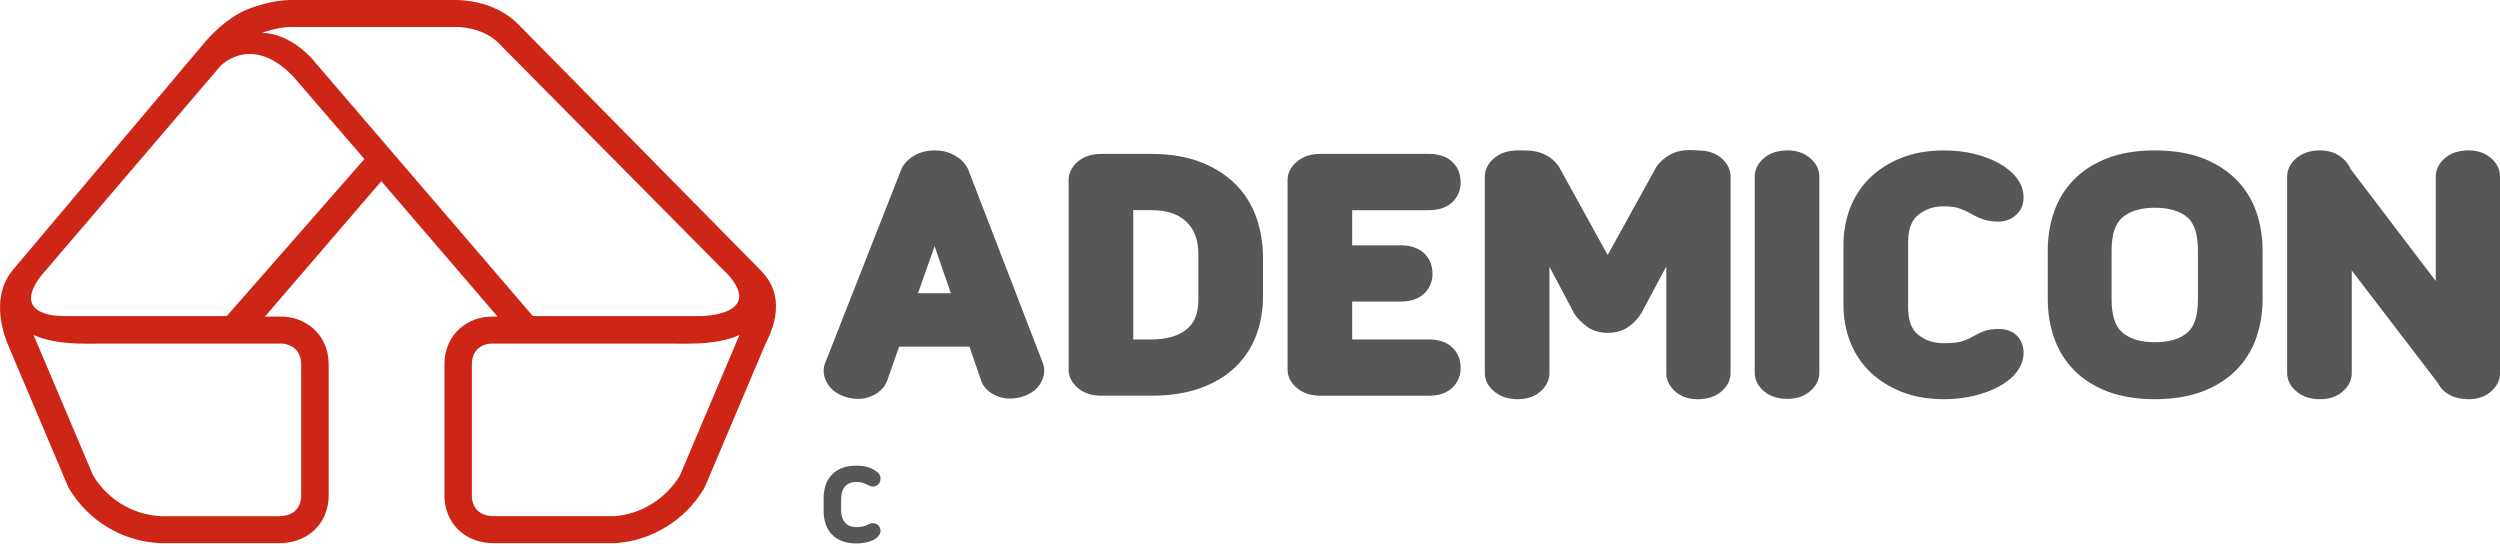
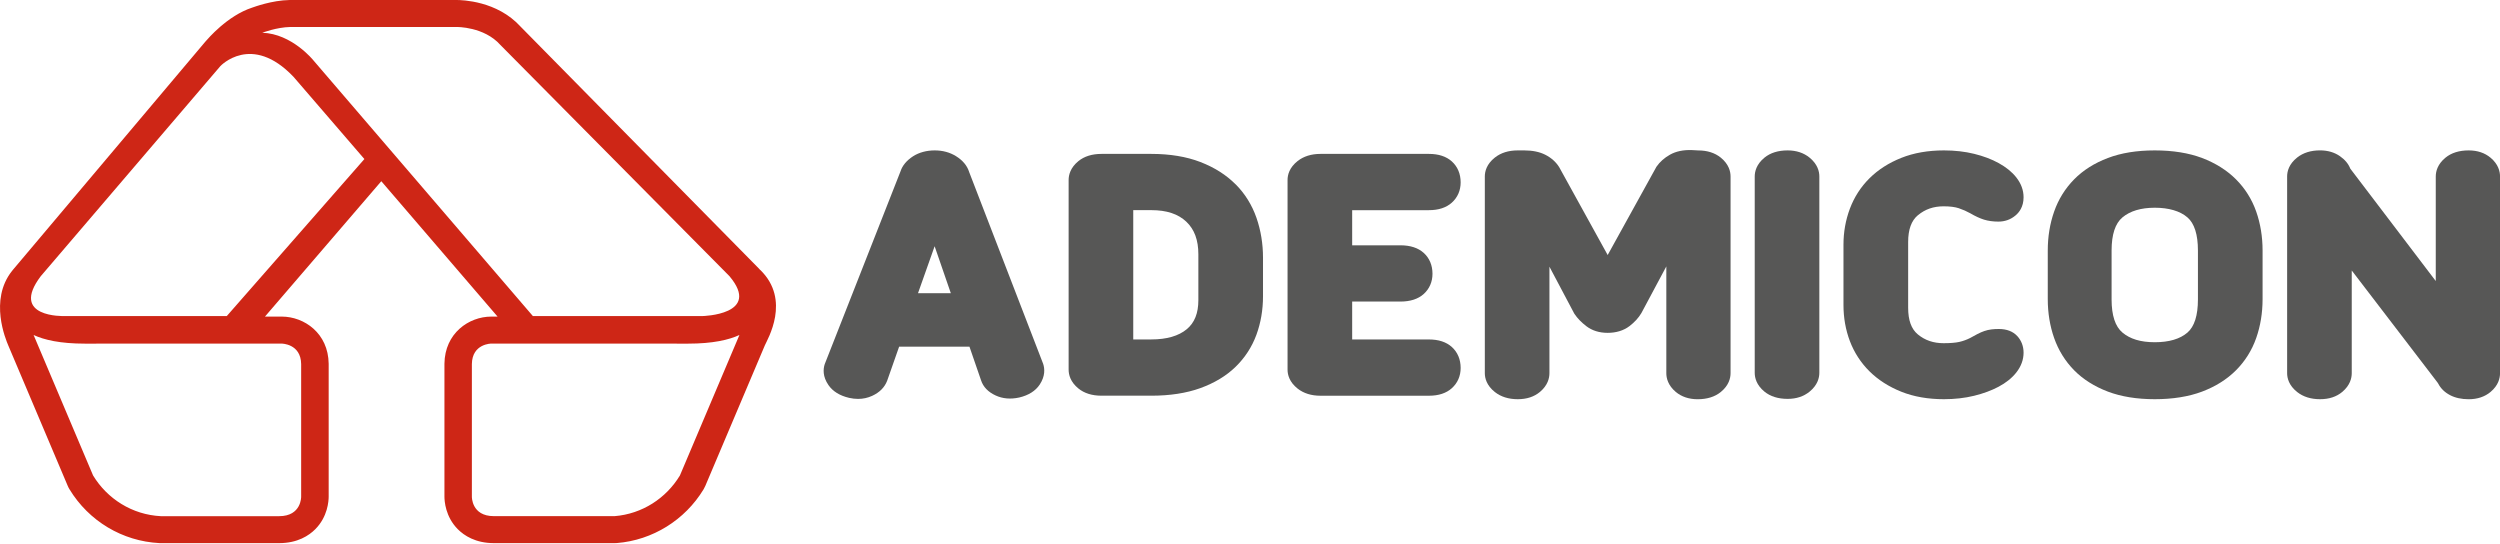
<svg xmlns="http://www.w3.org/2000/svg" id="Layer_1" viewBox="0 0 850.39 184.86">
  <defs>
    <style>.cls-1{fill:#575756;}.cls-2{fill:#ce2616;}</style>
  </defs>
  <g>
    <path class="cls-1" d="M329.63,58.4c-.68-2.09-2.17-3.86-4.41-5.26-2.1-1.31-4.55-1.98-7.27-1.98s-5.3,.67-7.37,2c-2.18,1.41-3.63,3.17-4.24,5.06l-25.81,65.66c-.53,1.63-.74,4.19,1.27,7.1,1.48,2.15,3.84,3.61,7.05,4.36,1.03,.23,2.04,.35,3.02,.35,1.69,0,3.3-.35,4.8-1.04,2.5-1.15,4.2-2.83,5.09-5.1l4.08-11.62h23.93l3.94,11.43c.73,2.25,2.41,3.99,4.98,5.17,2.37,1.09,5.04,1.33,7.98,.69,3.2-.75,5.56-2.24,7-4.41,1.92-2.91,1.7-5.43,1.17-7.04l-25.22-65.37Zm-6.2,41.34h-11.17l5.66-15.98,5.51,15.98Z" />
    <path class="cls-1" d="M420.31,62.72c-3.16-3.2-7.2-5.76-11.99-7.61-4.74-1.83-10.36-2.76-16.69-2.76h-16.94c-3.22,0-5.87,.83-7.87,2.46-2.74,2.24-3.32,4.72-3.32,6.41V125.74c0,1.69,.58,4.17,3.32,6.4,2,1.63,4.65,2.46,7.87,2.46h16.94c6.31,0,11.9-.86,16.62-2.56,4.8-1.73,8.85-4.16,12.02-7.24,3.19-3.1,5.58-6.77,7.11-10.93,1.48-4.05,2.24-8.45,2.24-13.08v-13.12c0-4.76-.75-9.32-2.22-13.56-1.51-4.35-3.89-8.19-7.08-11.41Zm-12.68,23.78v15.6c0,4.44-1.29,7.67-3.93,9.87-2.79,2.32-6.85,3.49-12.07,3.49h-6.15v-43.98h6.15c5.21,0,9.11,1.29,11.91,3.94,2.75,2.61,4.09,6.23,4.09,11.08Z" />
    <path class="cls-1" d="M486.06,71.49c3.28,0,5.9-.86,7.79-2.56,1.96-1.76,3-4.15,3-6.89,0-2.89-1.04-5.36-3-7.13h0c-1.89-1.7-4.51-2.56-7.79-2.56h-36.9c-3.11,0-5.72,.82-7.77,2.43-2.83,2.24-3.42,4.73-3.42,6.44V125.74c0,1.7,.59,4.2,3.42,6.44,2.04,1.61,4.65,2.43,7.77,2.43h36.9c3.28,0,5.9-.86,7.79-2.56,1.96-1.77,3-4.15,3-6.89,0-2.89-1.04-5.36-3-7.13-1.89-1.7-4.51-2.56-7.79-2.56h-26.11v-12.89h16.39c3.37,0,6.03-.86,7.93-2.56,1.96-1.77,3-4.15,3-6.89,0-2.9-1.04-5.36-3-7.12-1.89-1.7-4.56-2.57-7.93-2.57h-16.39v-11.94h26.11Z" />
    <path class="cls-1" d="M585.33,53.62c-1.99-1.63-4.63-2.45-7.65-2.45h-.03l-2.18-.12c-2.88-.1-5.35,.42-7.37,1.54-1.93,1.07-3.49,2.46-4.65,4.13l-16.59,30.03-16.5-29.9c-1.11-1.77-2.7-3.19-4.74-4.22-1.95-.98-4.35-1.47-7.13-1.47h-2.23c-3.12,0-5.73,.82-7.77,2.43-2.83,2.24-3.42,4.73-3.42,6.44V126.92c0,1.7,.59,4.2,3.43,6.44,2.04,1.61,4.65,2.43,7.76,2.43s5.61-.84,7.58-2.49c2.66-2.24,3.21-4.7,3.21-6.37v-36.21l8.35,15.77,.17,.29c.99,1.48,2.35,2.89,4.03,4.17,1.98,1.51,4.42,2.27,7.26,2.27s5.4-.76,7.39-2.27c1.73-1.32,3.07-2.77,4.07-4.44l8.49-15.89v36.32c0,1.68,.56,4.14,3.21,6.37,1.97,1.65,4.47,2.49,7.45,2.49,3.22,0,5.86-.83,7.87-2.46,2.74-2.24,3.32-4.72,3.32-6.41V60.02c0-1.68-.58-4.16-3.32-6.4Z" />
    <path class="cls-1" d="M615.54,53.62c-2-1.63-4.51-2.46-7.47-2.46-3.23,0-5.87,.83-7.87,2.46-2.74,2.24-3.32,4.72-3.32,6.41V126.81c0,1.69,.58,4.17,3.32,6.41,2,1.63,4.65,2.46,7.87,2.46,2.96,0,5.47-.83,7.47-2.46,2.74-2.24,3.32-4.72,3.32-6.41V60.02c0-1.68-.58-4.16-3.32-6.4Z" />
    <path class="cls-1" d="M652.41,73.2c2.43-2.03,5.28-3.02,8.72-3.02,2.15,0,3.89,.22,5.17,.65,1.41,.48,2.75,1.07,3.92,1.73,1.71,1,3.23,1.7,4.62,2.14,1.45,.45,3.11,.68,4.93,.68,2.19,0,4.14-.69,5.78-2.06,1.27-1.04,2.78-2.97,2.78-6.21,0-2.41-.84-4.69-2.49-6.78-1.45-1.84-3.47-3.47-5.99-4.86-2.4-1.32-5.21-2.38-8.36-3.15-3.13-.77-6.58-1.16-10.25-1.16-5.39,0-10.26,.85-14.49,2.54-4.25,1.69-7.89,4.02-10.82,6.93-2.96,2.93-5.2,6.41-6.68,10.35-1.45,3.86-2.18,7.97-2.18,12.21v20.57c0,4.32,.73,8.45,2.18,12.28,1.48,3.89,3.72,7.35,6.68,10.28,2.93,2.9,6.57,5.23,10.82,6.93,4.23,1.69,9.1,2.54,14.49,2.54,3.66,0,7.1-.39,10.25-1.16,3.15-.77,5.95-1.81,8.32-3.07,2.54-1.35,4.57-2.98,6.03-4.83,1.65-2.09,2.49-4.37,2.49-6.78,0-2.15-.73-4.09-2.12-5.61-1.48-1.61-3.6-2.43-6.31-2.43-.95,0-1.79,.05-2.51,.14-.82,.1-1.65,.29-2.45,.57-.69,.24-1.46,.57-2.3,1-.75,.38-1.63,.86-2.5,1.36-1.15,.58-2.38,1.03-3.65,1.32-1.28,.29-3.08,.44-5.36,.44-3.45,0-6.3-.97-8.74-2.97-2.24-1.84-3.32-4.81-3.32-9.09v-22.34c0-4.29,1.09-7.28,3.34-9.16Z" />
    <path class="cls-1" d="M760.58,61c-3.07-3.07-6.95-5.52-11.54-7.26-4.52-1.71-9.93-2.58-16.08-2.58s-11.43,.87-15.95,2.58c-4.59,1.74-8.46,4.19-11.49,7.28-3.05,3.1-5.34,6.79-6.8,10.97-1.43,4.08-2.16,8.52-2.16,13.21v16.55c0,4.69,.73,9.14,2.16,13.21,1.47,4.19,3.76,7.88,6.8,10.98,3.04,3.09,6.91,5.53,11.49,7.27,4.51,1.71,9.88,2.58,15.95,2.58s11.56-.87,16.08-2.58c4.58-1.73,8.47-4.17,11.54-7.25,3.1-3.1,5.42-6.8,6.89-11,1.43-4.08,2.16-8.52,2.16-13.21v-16.55c0-4.68-.73-9.13-2.16-13.21-1.47-4.19-3.79-7.89-6.89-10.99Zm-12.94,24.2v16.67c0,5.43-1.2,9.22-3.58,11.27-2.52,2.17-6.25,3.27-11.1,3.27s-8.4-1.11-11.01-3.3c-2.44-2.05-3.68-5.83-3.68-11.24v-16.67c0-5.41,1.24-9.19,3.68-11.24,2.61-2.19,6.31-3.3,11.01-3.3s8.58,1.1,11.1,3.28c2.38,2.05,3.58,5.84,3.58,11.26Z" />
    <path class="cls-1" d="M847.18,53.65c-1.96-1.65-4.47-2.49-7.45-2.49-3.22,0-5.87,.83-7.87,2.46-2.74,2.24-3.32,4.72-3.32,6.4v35.58l-29.07-38.23c-.65-1.65-1.84-3.08-3.56-4.27-1.87-1.29-4.14-1.95-6.74-1.95-3.12,0-5.73,.82-7.77,2.43-2.83,2.24-3.42,4.73-3.42,6.44V126.92c0,1.7,.59,4.2,3.43,6.44,2.04,1.61,4.65,2.43,7.76,2.43s5.61-.84,7.58-2.49c2.66-2.24,3.21-4.7,3.21-6.37v-34.92l29.14,38.06,.28,.42c.85,1.65,2.2,2.97,4.02,3.92,1.75,.92,3.88,1.39,6.34,1.39,2.97,0,5.48-.84,7.45-2.49,2.66-2.23,3.21-4.7,3.21-6.37V60.02c0-1.67-.56-4.14-3.21-6.37Z" />
  </g>
  <path class="cls-2" d="M231.25,161.78c-4.67,7.7-12.78,13.03-22.18,13.79h-41.07c-7.67,0-7.49-6.66-7.49-6.66v-45.07c.09-6.96,6.61-6.97,6.61-6.97l66.98,.02c8.38,0,13.85-1.29,17.42-2.94l-20.26,47.83ZM106.57,20.49s-7.26-9.03-17.36-9.35c0,0,4.88-1.87,9.52-1.96h56.64s9.29-.13,14.82,6.09l77.94,78.67c11.08,13.16-9.18,13.57-9.18,13.57h-57.69L106.57,20.49Zm-29.42,87.02H21.81s-18.67,.61-7.94-13.57L74.95,22.5s10.59-11.4,24.9,3.64l24.1,27.96-46.8,53.4Zm18.68,9.37s6.52,.02,6.61,6.97v45.07s.17,6.66-7.5,6.66H54.72c-9.78-.49-18.25-5.92-23.06-13.85L11.43,113.95c3.57,1.66,9.04,2.94,17.43,2.94l66.97-.02Zm162.75-25.05c-.18-.17-.32-.37-.49-.54L177.05,9.03C169.06,.25,157.13,.02,155.33,0h-56.78c-6.13,.12-12.07,2.36-12.74,2.58-8.56,2.78-15.23,10.8-15.75,11.35-.1,.11-.19,.22-.29,.33L4.37,91.81c-.11,.13-.2,.25-.3,.38-7.83,9.86-2.08,23.35-1.27,25.28l20.23,47.78c.17,.41,.37,.8,.6,1.17,6.58,10.84,18.02,17.69,30.62,18.32,.16,0,.31,.01,.48,.01h40.22c6.28,0,10.16-2.58,12.31-4.75,4.22-4.25,4.54-9.57,4.54-11.09v-45.18c-.13-10.39-8.31-16.02-15.96-16.04h-5.71l39.57-46.05,39.55,46.05h-2.14c-7.63,.02-15.81,5.65-15.93,16.04,0,.04,0,.08,0,.11v45.07c0,1.52,.32,6.84,4.53,11.09,2.15,2.17,6.03,4.75,12.31,4.75h41.07c.25,0,.51-.01,.77-.03,12.1-.98,23.11-7.8,29.45-18.25,.23-.38,.43-.77,.6-1.17l20.26-47.83c.84-1.98,8.98-15.41-1.56-25.65" />
-   <g>
-     <path class="cls-1" d="M280.16,169.49c0-1.53,.21-2.96,.63-4.3,.42-1.34,1.08-2.52,1.99-3.54,.91-1.02,2.07-1.81,3.48-2.39,1.41-.58,3.11-.86,5.09-.86,1.71,0,3.19,.23,4.43,.69,1.24,.46,2.25,1.08,3.02,1.86,.44,.44,.67,.99,.71,1.65,.03,.66-.11,1.25-.43,1.75-.32,.51-.81,.86-1.46,1.07-.65,.2-1.45,.07-2.39-.41-.5-.27-1.06-.52-1.66-.74-.6-.22-1.34-.33-2.22-.33-1.75,0-3.06,.53-3.93,1.58-.87,1.05-1.31,2.48-1.31,4.27v3.66c0,1.8,.44,3.22,1.31,4.27,.87,1.05,2.18,1.58,3.93,1.58,.87,0,1.66-.09,2.37-.28,.71-.19,1.26-.4,1.66-.64,.71-.37,1.37-.5,1.99-.38,.62,.12,1.12,.39,1.49,.81,.37,.42,.59,.93,.65,1.53,.07,.59-.12,1.2-.55,1.81-.64,.88-1.65,1.55-3.05,2.01-1.39,.46-2.91,.69-4.56,.69-1.98,0-3.68-.29-5.09-.86-1.41-.58-2.57-1.37-3.48-2.39-.91-1.02-1.57-2.2-1.99-3.54-.42-1.34-.63-2.77-.63-4.3v-4.27Z" />
-   </g>
</svg>
